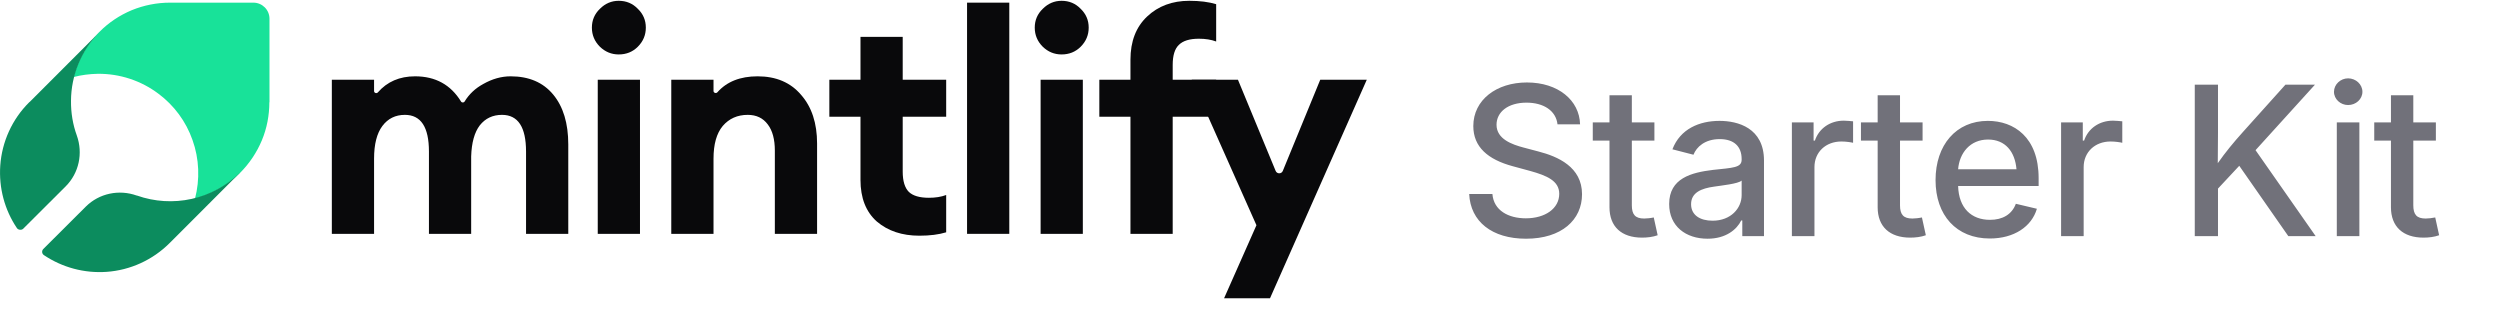
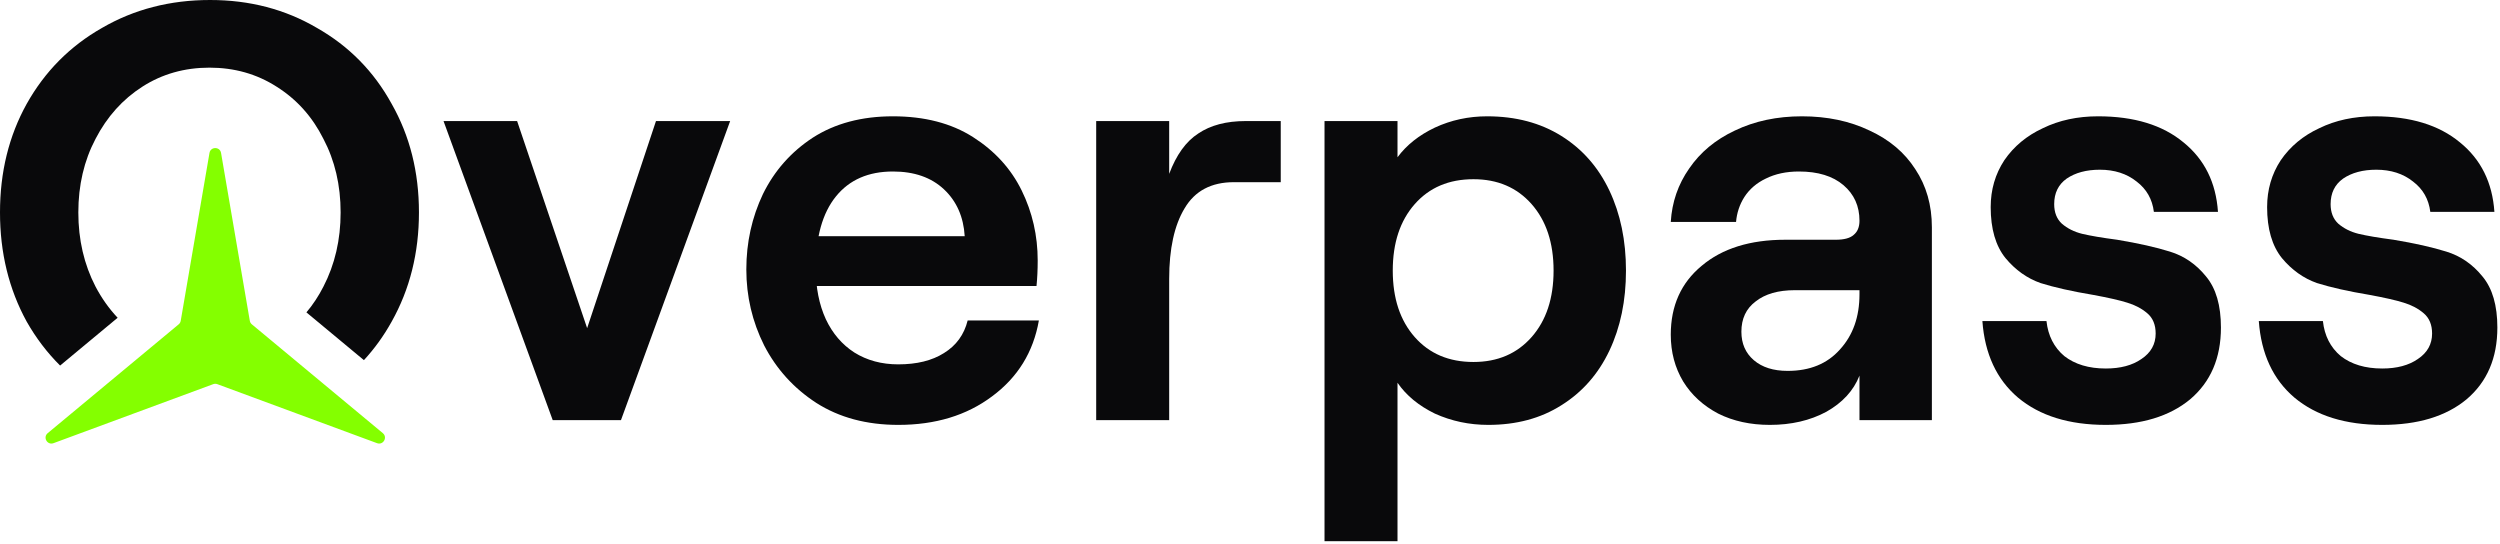
- <svg xmlns="http://www.w3.org/2000/svg" width="180" height="23" viewBox="0 0 180 23" fill="none">
-   <path d="M91.44 21.476H88.133L90.464 16.216L85.802 5.74H89.132L91.847 12.307C91.943 12.536 92.268 12.536 92.362 12.306L95.058 5.74H98.409L91.44 21.476Z" fill="#09090B" />
-   <path d="M81.393 16.837V8.403H79.152V5.74H81.393V4.297C81.393 2.98 81.792 1.944 82.592 1.19C83.391 0.435 84.404 0.058 85.633 0.058C86.387 0.058 87.031 0.139 87.564 0.302V2.988C87.208 2.854 86.794 2.788 86.32 2.788C85.655 2.788 85.174 2.936 84.878 3.232C84.582 3.513 84.434 3.994 84.434 4.674V5.74H87.564V8.403H84.434V16.837H81.393Z" fill="#09090B" />
-   <path d="M76.433 3.92C75.915 3.92 75.463 3.735 75.079 3.365C74.694 2.98 74.502 2.521 74.502 1.989C74.502 1.456 74.694 1.005 75.079 0.635C75.463 0.25 75.915 0.058 76.433 0.058C76.98 0.058 77.438 0.25 77.809 0.635C78.193 1.005 78.386 1.456 78.386 1.989C78.386 2.521 78.193 2.98 77.809 3.365C77.438 3.735 76.98 3.92 76.433 3.92ZM74.924 16.837V5.74H77.964V16.837H74.924Z" fill="#09090B" />
-   <path d="M69.628 16.837V0.191H72.669V16.837H69.628Z" fill="#09090B" />
-   <path d="M66.194 16.97C64.951 16.97 63.93 16.63 63.131 15.949C62.347 15.254 61.955 14.255 61.955 12.953V8.403H59.713V5.74H61.955V2.655H64.995V5.74H68.125V8.403H64.995V12.354C64.995 13.034 65.143 13.523 65.439 13.819C65.735 14.1 66.216 14.24 66.882 14.24C67.355 14.24 67.769 14.174 68.125 14.04V16.726C67.592 16.889 66.948 16.97 66.194 16.97Z" fill="#09090B" />
-   <path d="M48.332 16.837V5.74H51.373V6.551C51.373 6.688 51.559 6.748 51.65 6.646C52.328 5.879 53.293 5.495 54.546 5.495C55.878 5.495 56.921 5.939 57.676 6.827C58.445 7.7 58.83 8.869 58.83 10.334V16.837H55.789V10.844C55.789 10.03 55.619 9.402 55.279 8.958C54.939 8.499 54.458 8.27 53.836 8.27C53.096 8.27 52.497 8.536 52.038 9.069C51.594 9.601 51.373 10.386 51.373 11.421V16.837H48.332Z" fill="#09090B" />
-   <path d="M44.547 3.92C44.029 3.92 43.578 3.735 43.193 3.365C42.809 2.98 42.616 2.521 42.616 1.989C42.616 1.456 42.809 1.005 43.193 0.635C43.578 0.25 44.029 0.058 44.547 0.058C45.095 0.058 45.553 0.25 45.923 0.635C46.308 1.005 46.5 1.456 46.5 1.989C46.5 2.521 46.308 2.98 45.923 3.365C45.553 3.735 45.095 3.92 44.547 3.92ZM43.038 16.837V5.74H46.079V16.837H43.038Z" fill="#09090B" />
-   <path d="M37.875 16.837V10.911C37.875 9.15 37.298 8.27 36.144 8.27C35.478 8.27 34.945 8.521 34.546 9.024C34.161 9.527 33.954 10.275 33.924 11.266V16.837H30.884V10.911C30.884 9.15 30.306 8.27 29.152 8.27C28.472 8.27 27.932 8.536 27.532 9.069C27.133 9.601 26.933 10.386 26.933 11.421V16.837H23.892V5.74H26.933V6.559C26.933 6.695 27.116 6.755 27.206 6.652C27.878 5.881 28.771 5.495 29.885 5.495C31.349 5.495 32.452 6.1 33.193 7.309C33.252 7.404 33.395 7.403 33.454 7.307C33.774 6.78 34.219 6.361 34.79 6.05C35.441 5.68 36.099 5.495 36.765 5.495C38.082 5.495 39.103 5.932 39.828 6.805C40.553 7.678 40.916 8.876 40.916 10.4V16.837H37.875Z" fill="#09090B" />
-   <path d="M19.403 7.362V1.35C19.403 0.705 18.879 0.191 18.244 0.191H12.235C11.291 0.191 10.357 0.378 9.487 0.733C8.618 1.098 7.824 1.621 7.16 2.295L7.114 2.341C6.235 3.23 5.609 4.333 5.291 5.548C5.861 5.399 6.45 5.324 7.039 5.314C8.609 5.296 10.151 5.801 11.403 6.745C12.534 7.586 13.394 8.746 13.861 10.083C14.347 11.438 14.403 12.916 14.039 14.309C15.244 13.991 16.356 13.364 17.244 12.486L17.291 12.439C17.954 11.775 18.487 10.98 18.851 10.111C19.216 9.241 19.393 8.306 19.393 7.362H19.403Z" fill="#18E299" />
-   <path d="M5.112 7.26C5.121 5.416 5.857 3.646 7.151 2.324L2.151 7.326C2.133 7.344 2.114 7.354 2.095 7.372C0.876 8.583 0.14 10.204 0.019 11.918C-0.092 13.52 0.327 15.103 1.22 16.426C1.306 16.552 1.537 16.593 1.667 16.472L4.73 13.417C5.689 12.458 5.987 11.033 5.531 9.757C5.242 8.965 5.103 8.117 5.112 7.26Z" fill="#0C8C5E" />
-   <path d="M17.262 12.44C16.303 13.38 15.102 14.032 13.799 14.321C12.486 14.61 11.127 14.526 9.861 14.079C9.861 14.079 9.851 14.079 9.842 14.079C8.567 13.622 7.142 13.921 6.183 14.871L3.12 17.926C2.99 18.056 3.009 18.27 3.167 18.373C4.489 19.258 6.072 19.686 7.673 19.574C9.386 19.453 10.997 18.717 12.216 17.497L12.263 17.451L17.262 12.449V12.44Z" fill="#0C8C5E" />
-   <text x="105" y="17" font-family="Inter, ui-sans-serif, system-ui, -apple-system, sans-serif" font-size="15" font-weight="500" fill="#71717A" letter-spacing="-0.01em">Starter Kit</text>
+ <svg xmlns="http://www.w3.org/2000/svg" viewBox="0 0 851 185" fill="none">
+   <path d="M150.978 41.208H176.026L199.862 111.706L223.294 41.208H248.544L211.376 143.016H188.146L150.978 41.208Z" fill="#09090B" />
+   <path d="M305.762 144.632C294.988 144.632 285.696 142.141 277.886 137.158C270.21 132.175 264.284 125.644 260.11 117.564C256.07 109.484 254.05 100.865 254.05 91.708C254.05 82.551 255.935 73.999 259.706 66.054C263.611 58.109 269.267 51.712 276.674 46.864C284.215 42.016 293.305 39.592 303.944 39.592C314.717 39.592 323.807 41.949 331.214 46.662C338.62 51.375 344.142 57.435 347.778 64.842C351.414 72.249 353.232 80.194 353.232 88.678C353.232 91.775 353.097 94.671 352.828 97.364H268.392V80.396H328.386C327.982 73.797 325.625 68.478 321.316 64.438C317.006 60.398 311.216 58.378 303.944 58.378C295.594 58.378 289.13 61.206 284.552 66.862C279.973 72.518 277.684 80.665 277.684 91.304C277.684 97.903 278.828 103.693 281.118 108.676C283.407 113.524 286.639 117.295 290.814 119.988C295.123 122.681 300.106 124.028 305.762 124.028C312.091 124.028 317.276 122.749 321.316 120.19C325.49 117.631 328.184 113.928 329.396 109.08H353.636C351.75 119.853 346.431 128.472 337.678 134.936C329.059 141.4 318.42 144.632 305.762 144.632Z" fill="#09090B" />
+   <path d="M373.143 41.208H397.989V59.186C400.413 52.722 403.712 48.143 407.887 45.45C412.062 42.622 417.448 41.208 424.047 41.208H435.965V62.014H420.007C412.331 62.014 406.742 64.977 403.241 70.902C399.74 76.693 397.989 84.705 397.989 94.94V143.016H373.143V41.208Z" fill="#09090B" />
+   <path d="M450.866 41.208H475.712V53.53C478.809 49.355 483.051 45.989 488.438 43.43C493.959 40.871 499.884 39.592 506.214 39.592C515.91 39.592 524.326 41.814 531.464 46.258C538.601 50.702 544.055 56.897 547.826 64.842C551.596 72.787 553.482 81.877 553.482 92.112C553.482 102.347 551.596 111.437 547.826 119.382C544.055 127.327 538.601 133.522 531.464 137.966C524.461 142.41 516.179 144.632 506.618 144.632C500.154 144.632 494.094 143.353 488.438 140.794C482.916 138.101 478.674 134.599 475.712 130.29V184.224H450.866V41.208ZM501.568 123.22C509.782 123.22 516.381 120.392 521.364 114.736C526.346 109.08 528.838 101.539 528.838 92.112C528.838 82.685 526.346 75.144 521.364 69.488C516.381 63.832 509.782 61.004 501.568 61.004C493.218 61.004 486.552 63.832 481.57 69.488C476.587 75.144 474.096 82.685 474.096 92.112C474.096 101.539 476.587 109.08 481.57 114.736C486.552 120.392 493.218 123.22 501.568 123.22Z" fill="#09090B" />
+   <path d="M602.465 144.632C595.866 144.632 590.008 143.353 584.891 140.794C579.774 138.101 575.801 134.465 572.973 129.886C570.145 125.173 568.731 119.853 568.731 113.928C568.731 104.097 572.232 96.287 579.235 90.496C586.238 84.571 595.732 81.608 607.717 81.608H624.887C627.715 81.608 629.735 81.069 630.947 79.992C632.294 78.915 632.967 77.299 632.967 75.144C632.967 70.161 631.149 66.121 627.513 63.024C623.877 59.927 618.827 58.378 612.363 58.378C608.054 58.378 604.283 59.186 601.051 60.802C597.954 62.283 595.53 64.371 593.779 67.064C592.163 69.623 591.22 72.451 590.951 75.548H568.731C569.135 68.815 571.222 62.755 574.993 57.368C578.764 51.847 583.948 47.537 590.547 44.44C597.28 41.208 604.889 39.592 613.373 39.592C621.992 39.592 629.668 41.208 636.401 44.44C643.134 47.537 648.319 51.914 651.955 57.57C655.726 63.226 657.611 69.825 657.611 77.366V143.016H632.967V127.866C630.947 132.983 627.176 137.091 621.655 140.188C616.134 143.151 609.737 144.632 602.465 144.632ZM608.525 126.25C616.066 126.25 621.992 123.826 626.301 118.978C630.745 114.13 632.967 107.868 632.967 100.192V98.778H610.949C605.293 98.778 600.849 100.057 597.617 102.616C594.385 105.04 592.769 108.474 592.769 112.918C592.769 116.958 594.183 120.19 597.011 122.614C599.839 125.038 603.677 126.25 608.525 126.25Z" fill="#09090B" />
+   <path d="M716.819 144.632C704.295 144.632 694.33 141.535 686.923 135.34C679.651 129.145 675.611 120.459 674.803 109.282H696.619C697.158 114.265 699.178 118.237 702.679 121.2C706.315 124.028 711.028 125.442 716.819 125.442C721.802 125.442 725.842 124.365 728.939 122.21C732.171 120.055 733.787 117.16 733.787 113.524C733.787 110.561 732.844 108.272 730.959 106.656C729.074 105.04 726.784 103.828 724.091 103.02C721.532 102.212 717.694 101.337 712.577 100.394C705.305 99.182 699.312 97.835 694.599 96.354C690.02 94.738 686.048 91.91 682.681 87.87C679.314 83.695 677.631 77.905 677.631 70.498C677.631 64.573 679.18 59.253 682.277 54.54C685.509 49.827 689.886 46.191 695.407 43.632C700.928 40.939 707.19 39.592 714.193 39.592C726.448 39.592 736.144 42.555 743.281 48.48C750.418 54.271 754.324 62.149 754.997 72.114H733.181C732.642 67.805 730.69 64.371 727.323 61.812C723.956 59.119 719.782 57.772 714.799 57.772C710.22 57.772 706.45 58.782 703.487 60.802C700.659 62.822 699.245 65.717 699.245 69.488C699.245 72.316 700.12 74.538 701.871 76.154C703.756 77.77 706.046 78.915 708.739 79.588C711.567 80.261 715.54 80.935 720.657 81.608C727.929 82.82 733.922 84.167 738.635 85.648C743.483 87.129 747.59 89.957 750.957 94.132C754.324 98.172 756.007 103.963 756.007 111.504C756.007 121.873 752.506 130.021 745.503 135.946C738.5 141.737 728.939 144.632 716.819 144.632Z" fill="#09090B" />
+   <path d="M810.915 144.632C798.391 144.632 788.425 141.535 781.019 135.34C773.747 129.145 769.707 120.459 768.899 109.282H790.715C791.253 114.265 793.273 118.237 796.775 121.2C800.411 124.028 805.124 125.442 810.915 125.442C815.897 125.442 819.937 124.365 823.035 122.21C826.267 120.055 827.883 117.16 827.883 113.524C827.883 110.561 826.94 108.272 825.055 106.656C823.169 105.04 820.88 103.828 818.187 103.02C815.628 102.212 811.79 101.337 806.673 100.394C799.401 99.182 793.408 97.835 788.695 96.354C784.116 94.738 780.143 91.91 776.777 87.87C773.41 83.695 771.727 77.905 771.727 70.498C771.727 64.573 773.275 59.253 776.373 54.54C779.605 49.827 783.981 46.191 789.503 43.632C795.024 40.939 801.286 39.592 808.289 39.592C820.543 39.592 830.239 42.555 837.377 48.48C844.514 54.271 848.419 62.149 849.093 72.114H827.277C826.738 67.805 824.785 64.371 821.419 61.812C818.052 59.119 813.877 57.772 808.895 57.772C804.316 57.772 800.545 58.782 797.583 60.802C794.755 62.822 793.341 65.717 793.341 69.488C793.341 72.316 794.216 74.538 795.967 76.154C797.852 77.77 800.141 78.915 802.835 79.588C805.663 80.261 809.635 80.935 814.753 81.608C822.025 82.82 828.017 84.167 832.731 85.648C837.579 87.129 841.686 89.957 845.053 94.132C848.419 98.172 850.103 103.963 850.103 111.504C850.103 121.873 846.601 130.021 839.599 135.946C832.596 141.737 823.035 144.632 810.915 144.632Z" fill="#09090B" />
+   <path fill-rule="evenodd" clip-rule="evenodd" d="M9.09 109.484C12.261 115.069 16.051 120.053 20.458 124.438L40.043 108.165C37.128 105.079 34.621 101.546 32.522 97.566C28.617 90.025 26.664 81.608 26.664 72.316C26.664 63.024 28.617 54.675 32.522 47.268C36.427 39.727 41.747 33.801 48.48 29.492C55.213 25.183 62.822 23.028 71.306 23.028C79.79 23.028 87.399 25.183 94.132 29.492C101 33.801 106.319 39.727 110.09 47.268C113.995 54.675 115.948 63.024 115.948 72.316C115.948 81.608 113.995 90.025 110.09 97.566C108.454 100.78 106.526 103.703 104.306 106.334L123.876 122.593C127.497 118.669 130.645 114.3 133.32 109.484C139.515 98.441 142.612 86.052 142.612 72.316C142.612 58.58 139.515 46.258 133.32 35.35C127.26 24.307 118.776 15.689 107.868 9.494C97.095 3.165 84.975 0 71.508 0C57.907 0 45.652 3.165 34.744 9.494C23.836 15.689 15.285 24.307 9.09 35.35C3.03 46.258 0 58.58 0 72.316C0 86.052 3.03 98.441 9.09 109.484Z" fill="#09090B" />
+   <path d="M75.248 52.069C74.869 49.852 71.686 49.852 71.306 52.069L61.519 109.199C61.439 109.669 61.193 110.095 60.826 110.4L16.244 147.441C14.514 148.878 16.105 151.634 18.215 150.855L72.584 130.765C73.031 130.6 73.523 130.6 73.97 130.765L101.155 140.81L128.34 150.855C130.449 151.634 132.04 148.878 130.311 147.441L85.728 110.4C85.361 110.095 85.115 109.669 85.035 109.199L75.248 52.069Z" fill="#84FF00" />
</svg>
